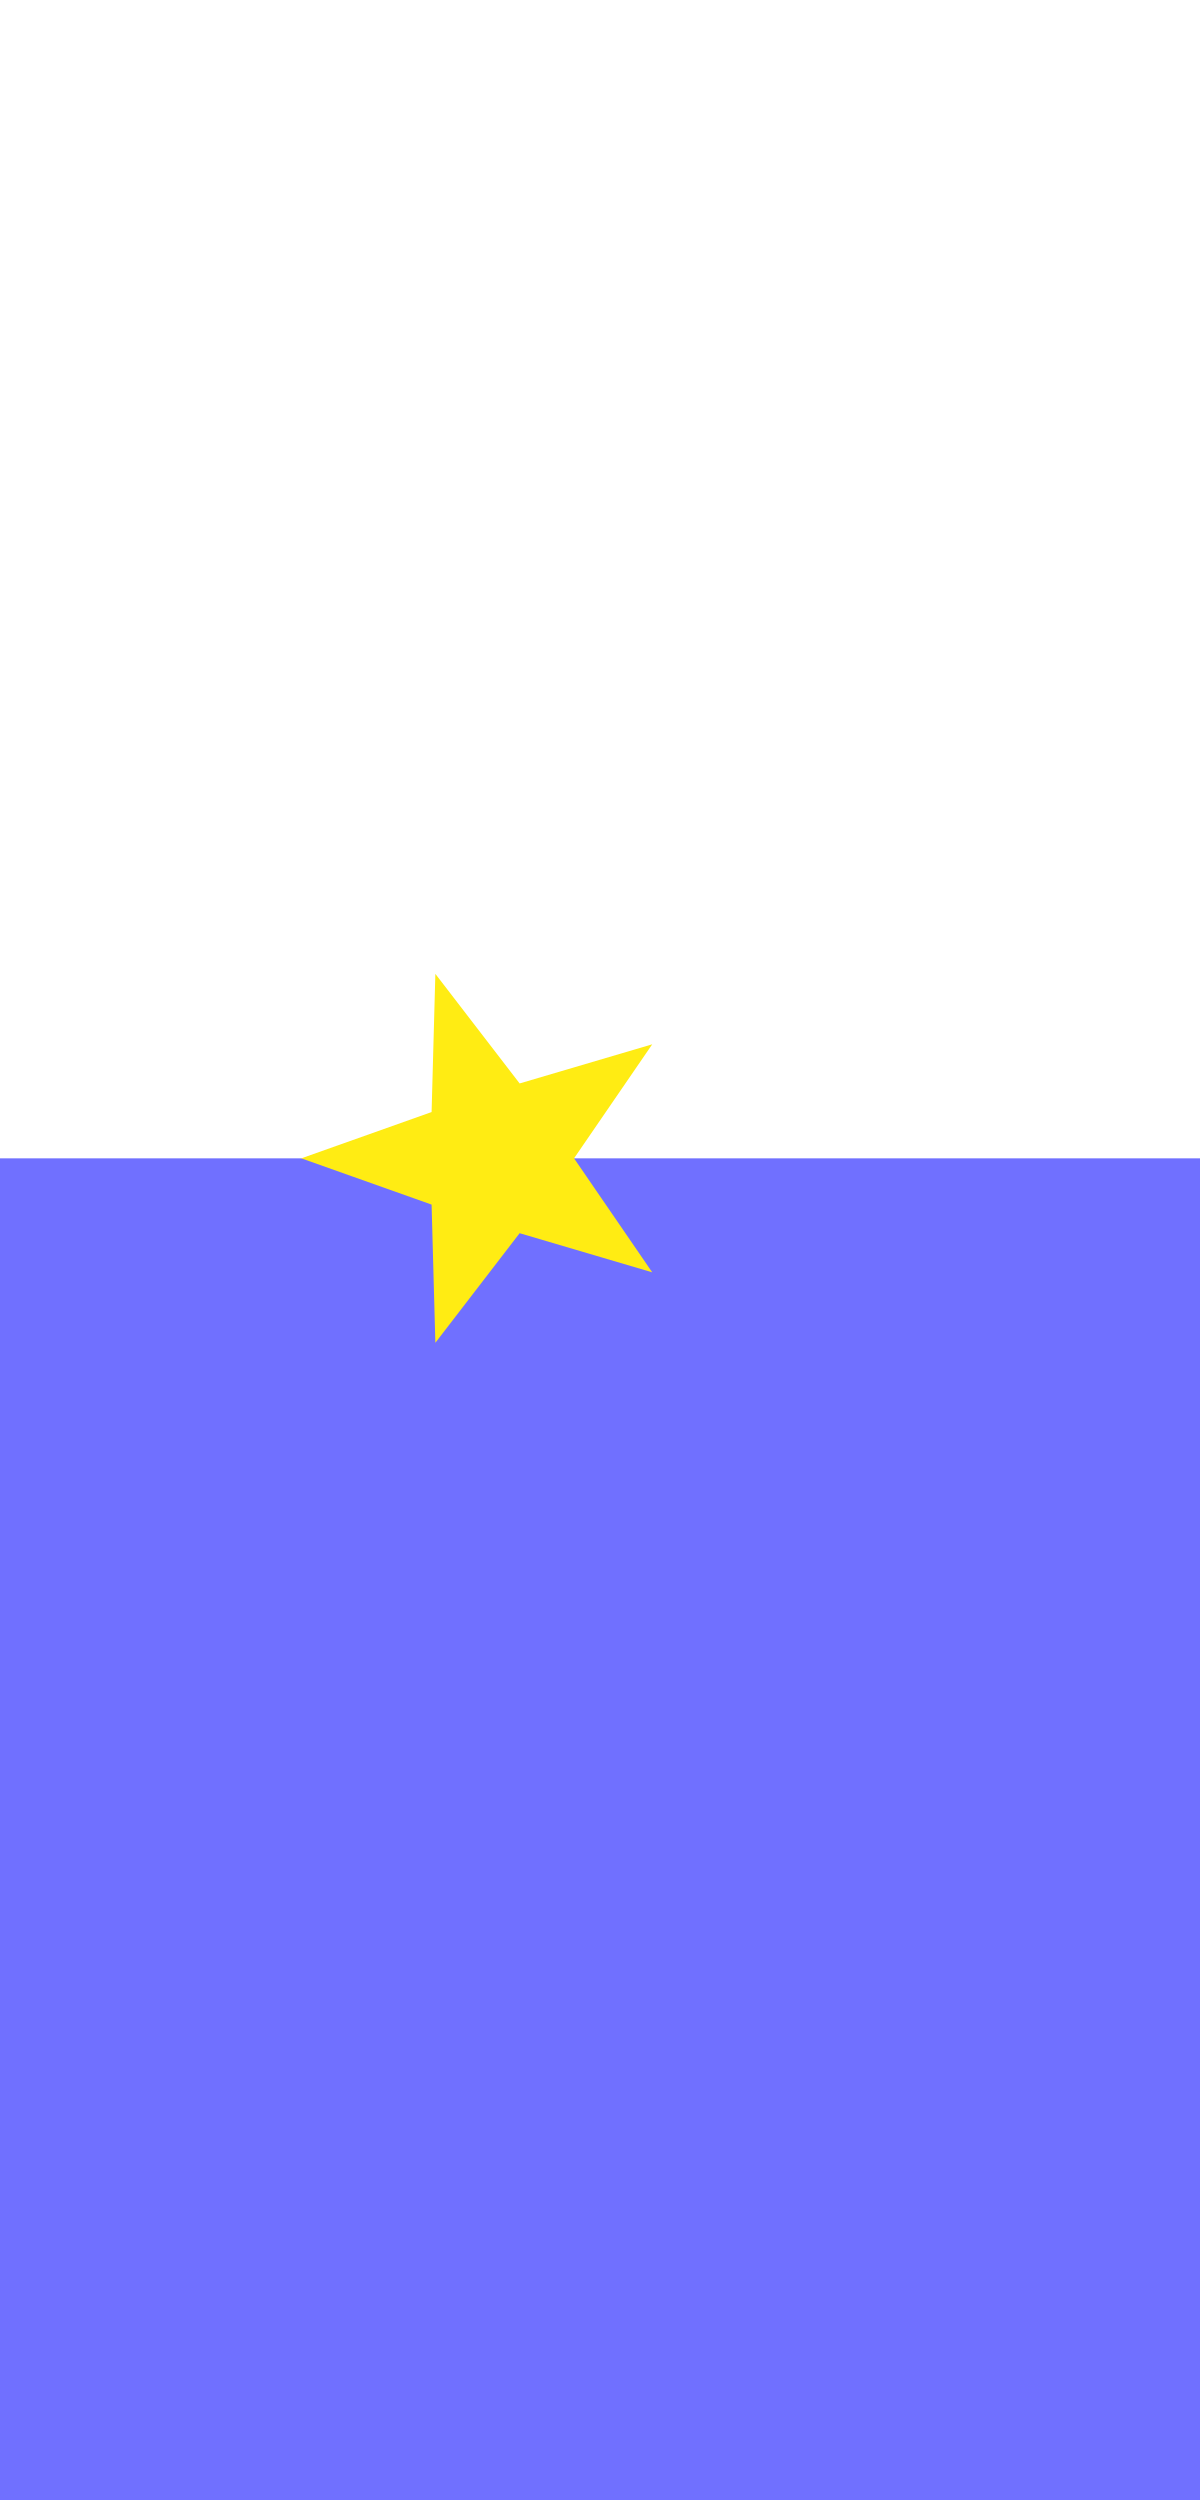
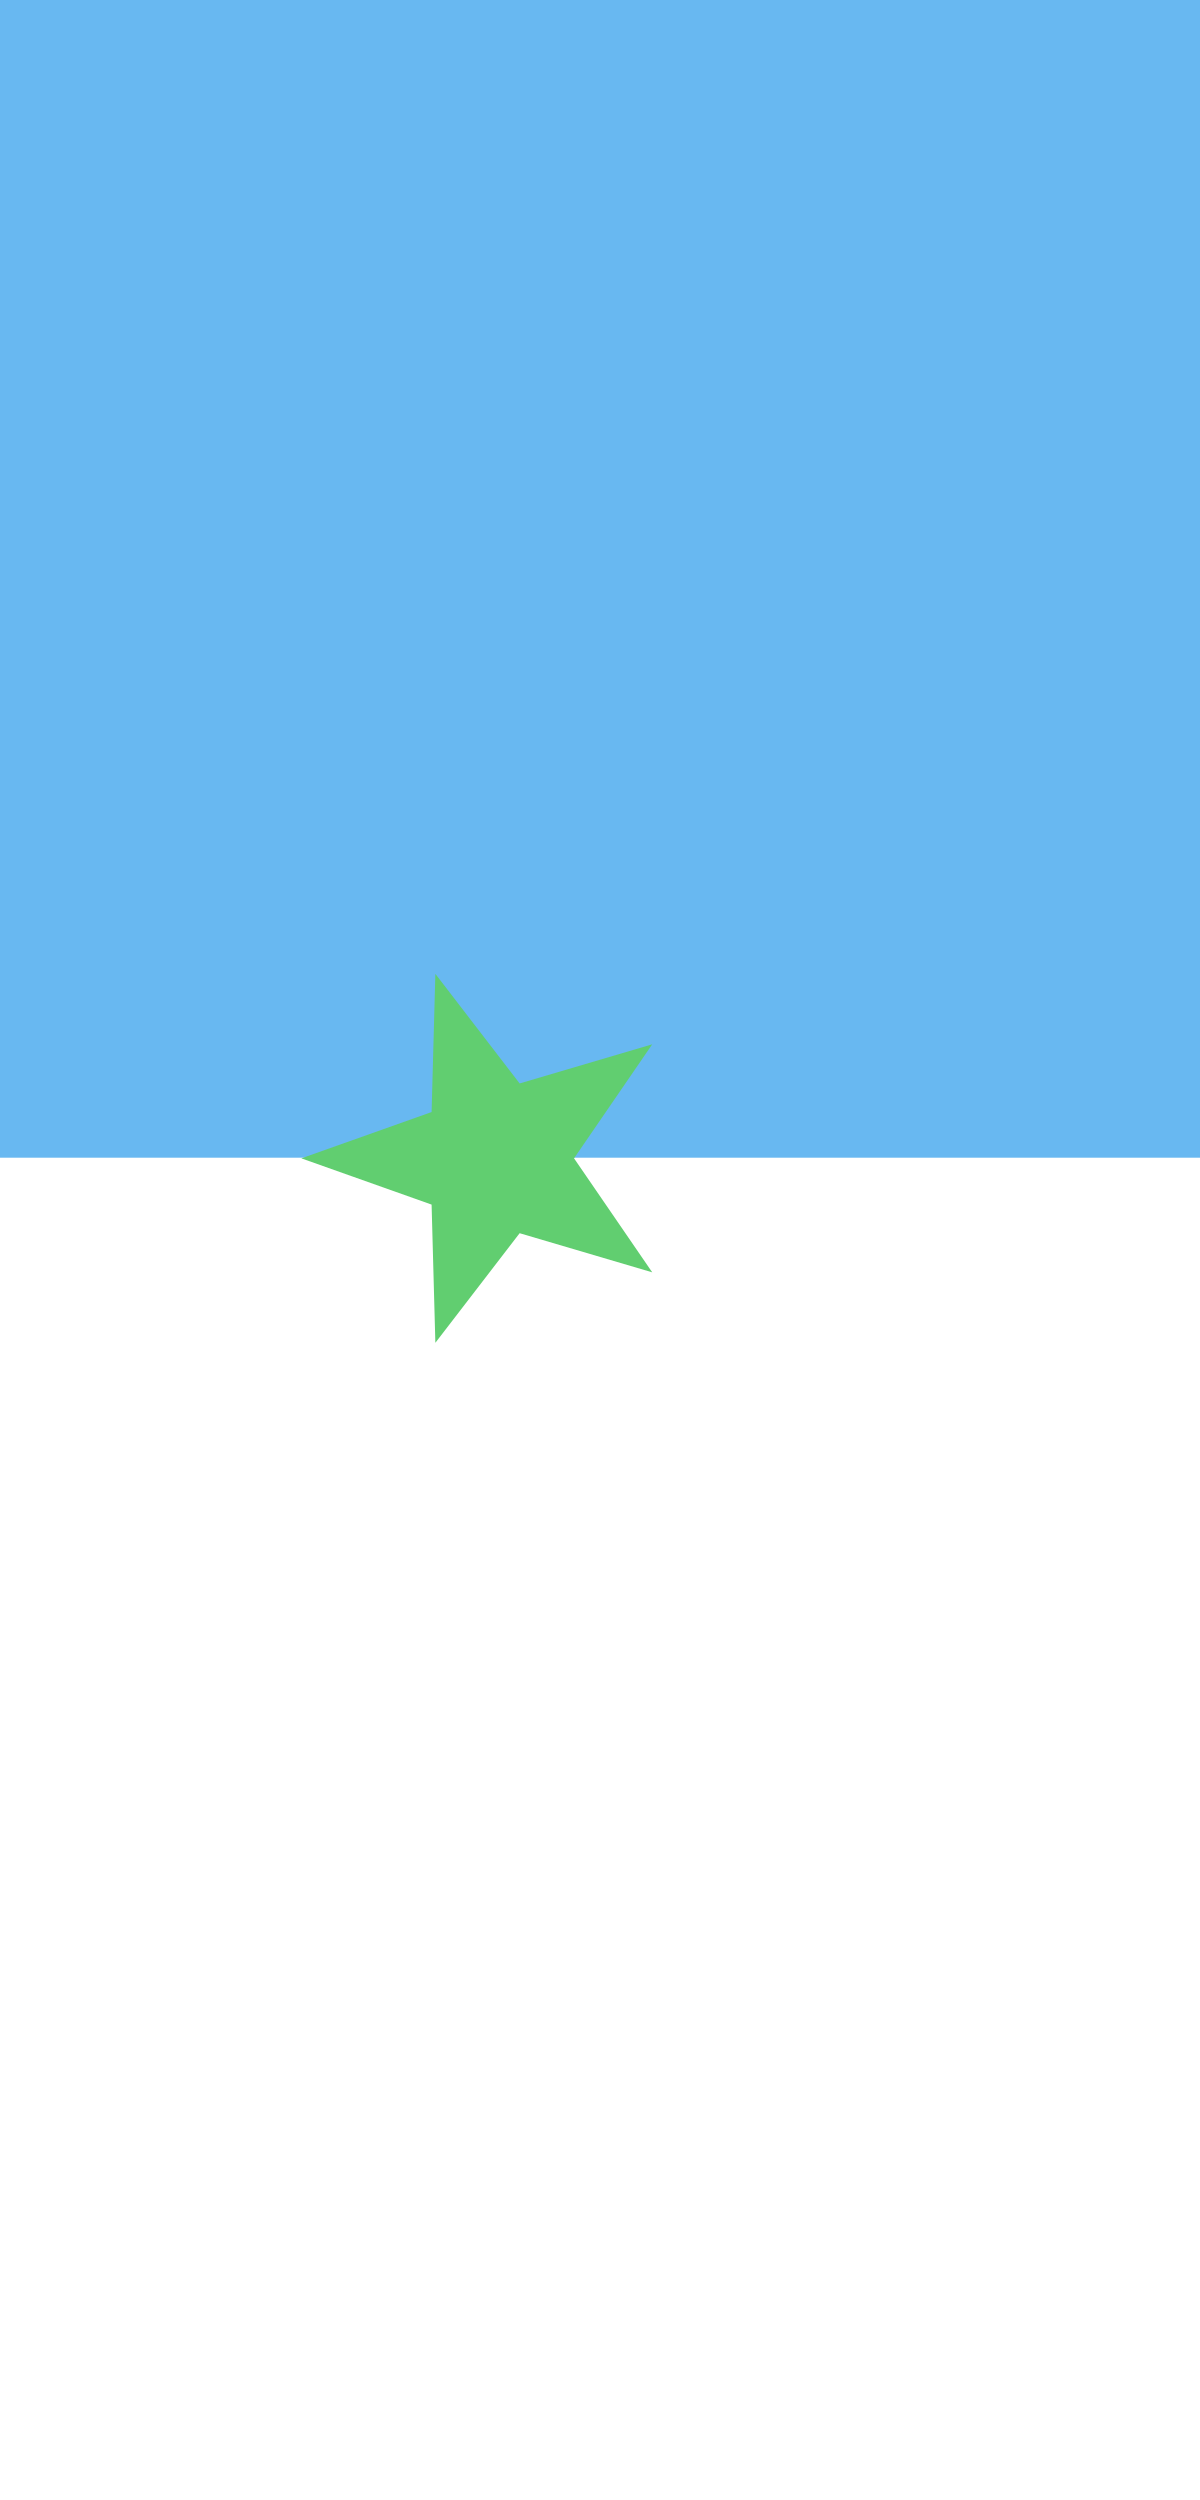
- <svg xmlns="http://www.w3.org/2000/svg" width="312" height="650" viewBox="0 0 82.55 171.979" version="1.1" id="svg1">
-   <defs id="defs1" />
+ <svg xmlns="http://www.w3.org/2000/svg" xmlns:xlink="http://www.w3.org/1999/xlink" width="312" height="650" viewBox="0 0 82.55 171.979" version="1.1" id="svg1">
+   <defs id="defs1">
+     <color-profile name="Adobe-RGB-1998" xlink:href="file:///System/Library/ColorSync/Profiles/AdobeRGB1998.icc" id="color-profile1" />
+   </defs>
  <g id="layer1">
-     <rect style="fill:#7070ff;stroke-width:16.571;-inkscape-stroke:none;fill-opacity:1" id="rect1" width="82.743" height="171.979" x="-0.193" y="1.527482e-14" />
-     <rect style="fill:#ffffff;stroke-width:18.374;-inkscape-stroke:none" id="rect2" width="82.55" height="79.684" x="-1.7805311e-06" y="4.4231285e-14" />
-     <path style="fill:#ffec13;fill-opacity:1;stroke-width:17.299;-inkscape-stroke:none" id="path2" d="m 98.285,25.976 8.962,-3.184 0.259,-9.507 5.797,7.539 9.122,-2.692 -5.379,7.843 5.379,7.843 -9.122,-2.692 -5.797,7.539 -0.259,-9.507 z" transform="translate(-77.55682,53.70804)" />
+     <rect style="fill:#ffffff;stroke-width:16.571;-inkscape-stroke:none;fill-opacity:1" id="rect1" width="82.743" height="171.979" x="-0.193" y="1.527482e-14" />
+     <rect style="fill:#68b8f1;stroke-width:18.369;-inkscape-stroke:none;fill-opacity:1" id="rect2" width="82.55" height="79.64" x="-1.7805311e-06" y="4.4231285e-14" />
+     <path style="fill:#61ce70;fill-opacity:1;stroke-width:17.299;-inkscape-stroke:none" id="path2" d="m 98.285,25.976 8.962,-3.184 0.259,-9.507 5.797,7.539 9.122,-2.692 -5.379,7.843 5.379,7.843 -9.122,-2.692 -5.797,7.539 -0.259,-9.507 z" transform="translate(-77.55682,53.70804)" />
+     <rect style="display:none;opacity:0.709;fill:#61ce70;fill-opacity:1;stroke:#f6f3ef;stroke-width:0.1" id="rect3" width="66.046" height="132.192" x="-0" y="13.544" rx="0.22" ry="0.29" />
  </g>
</svg>
